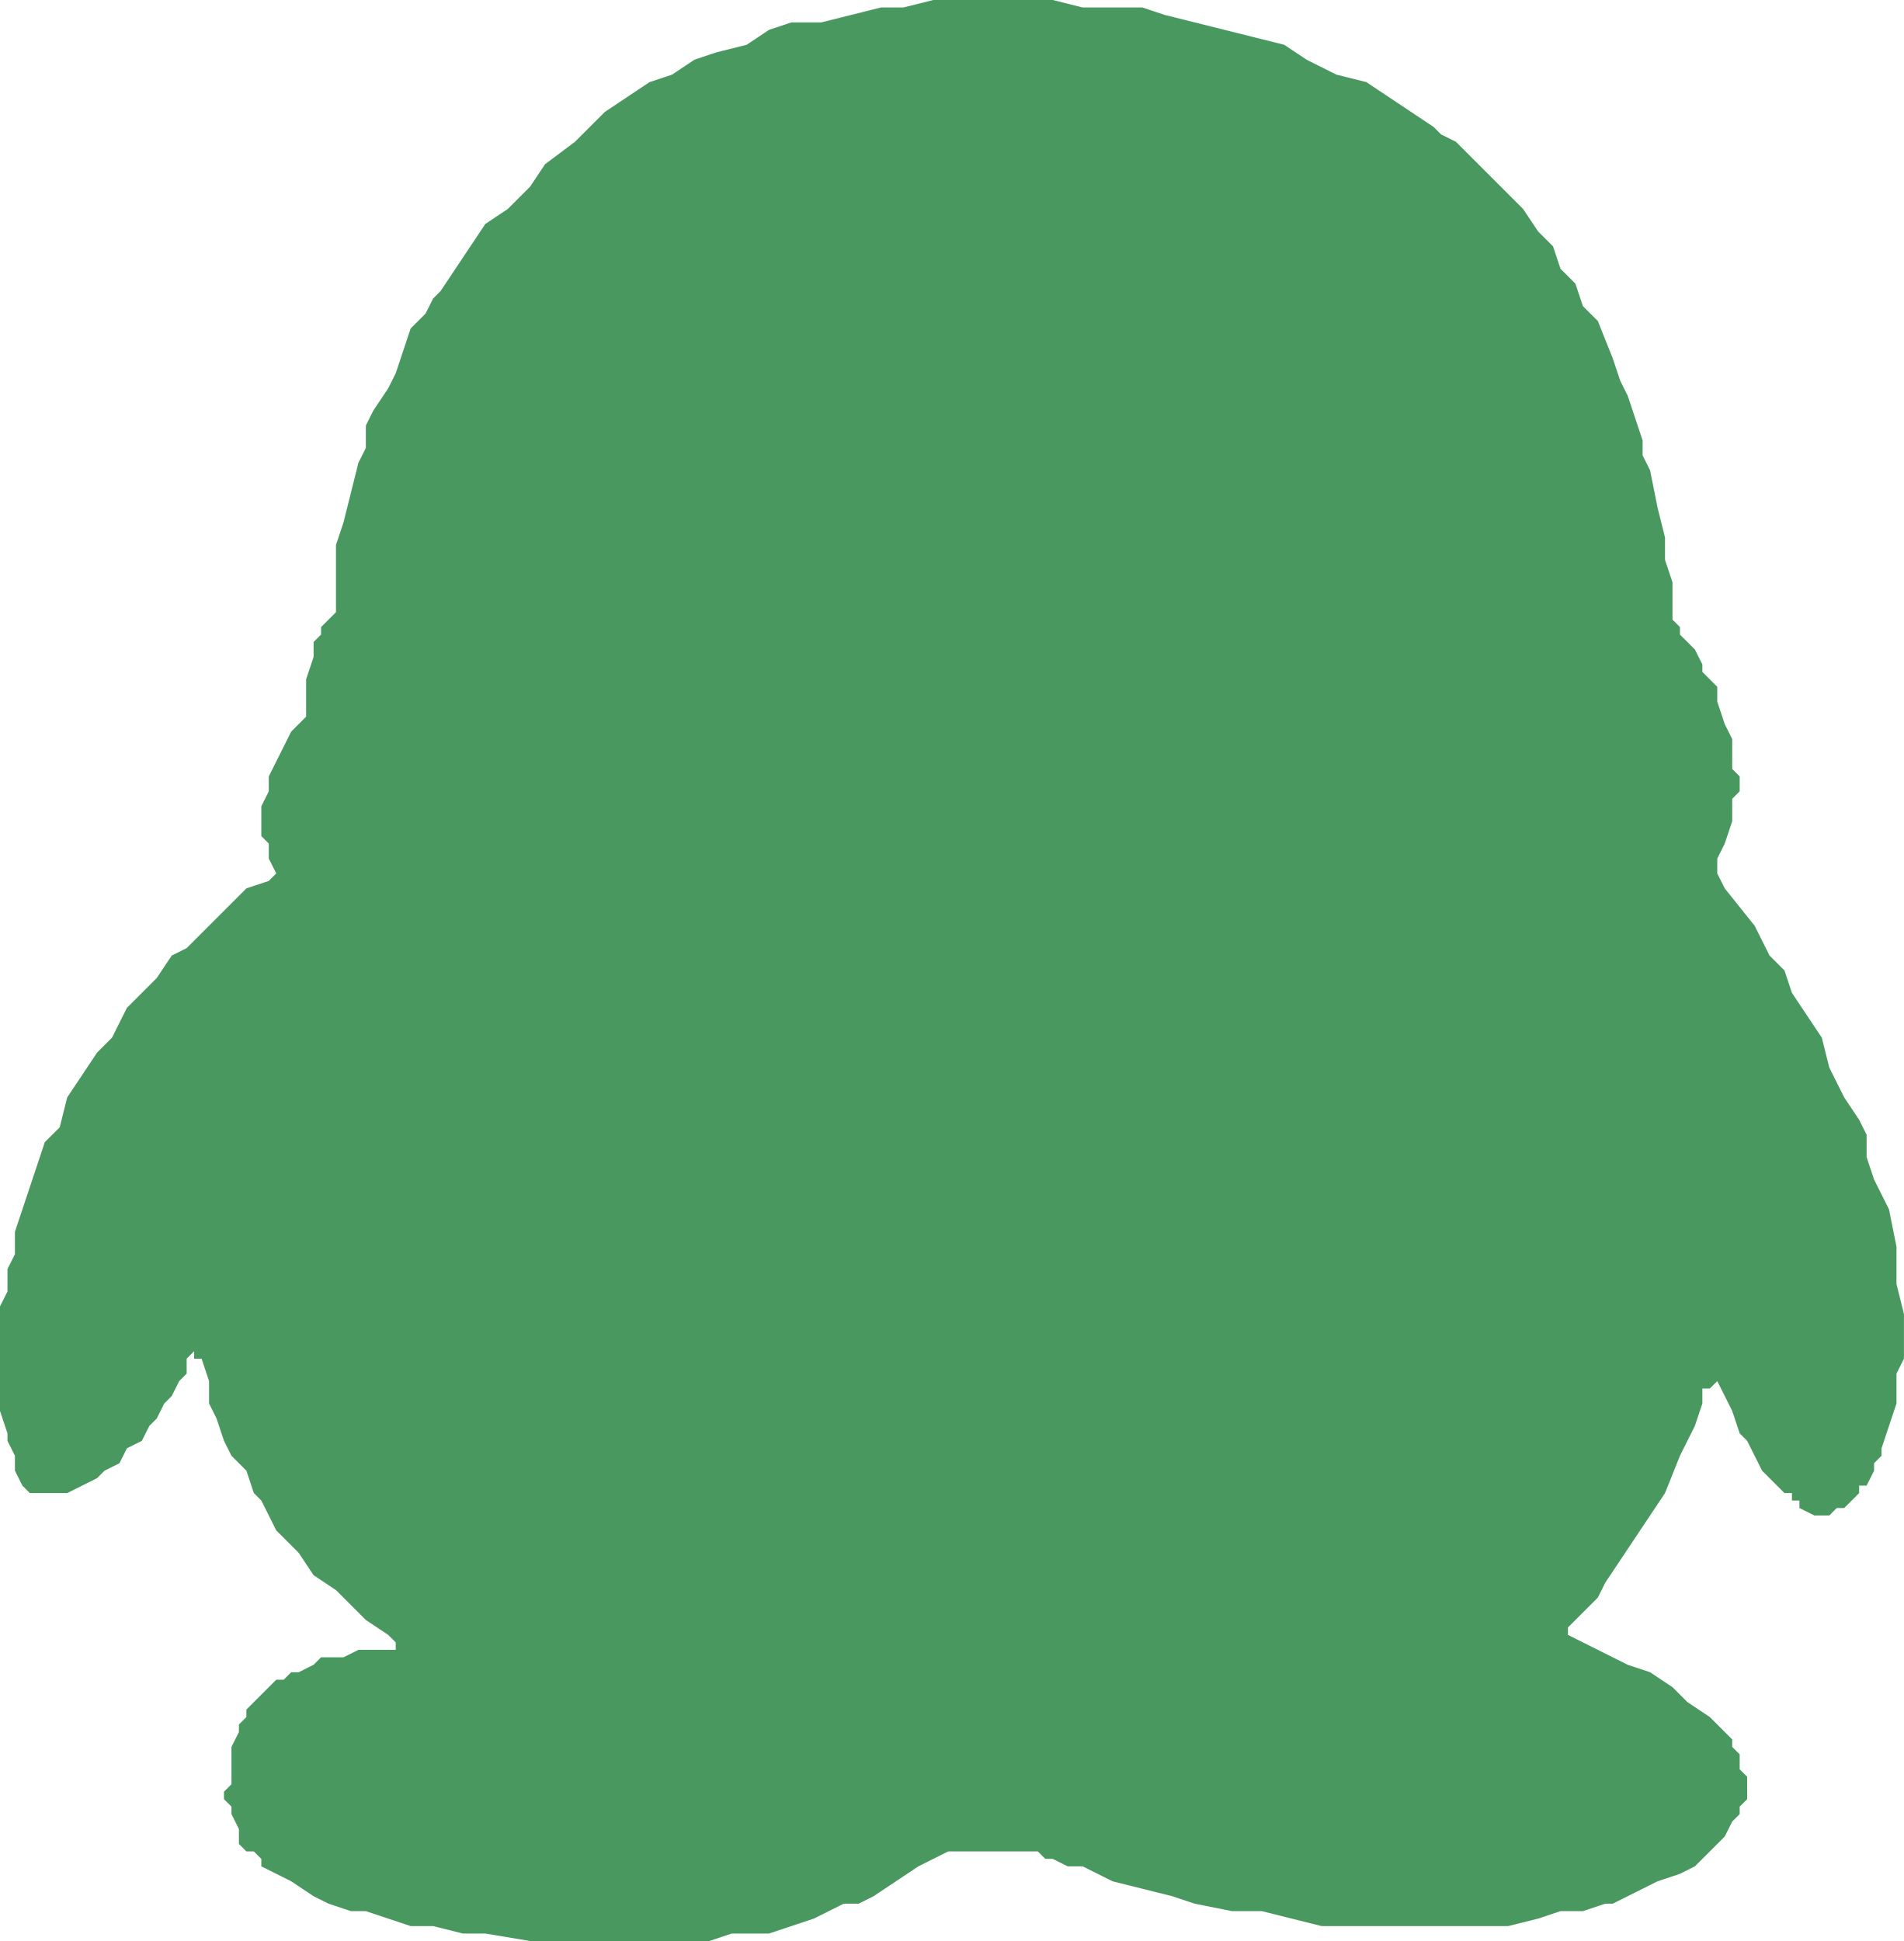
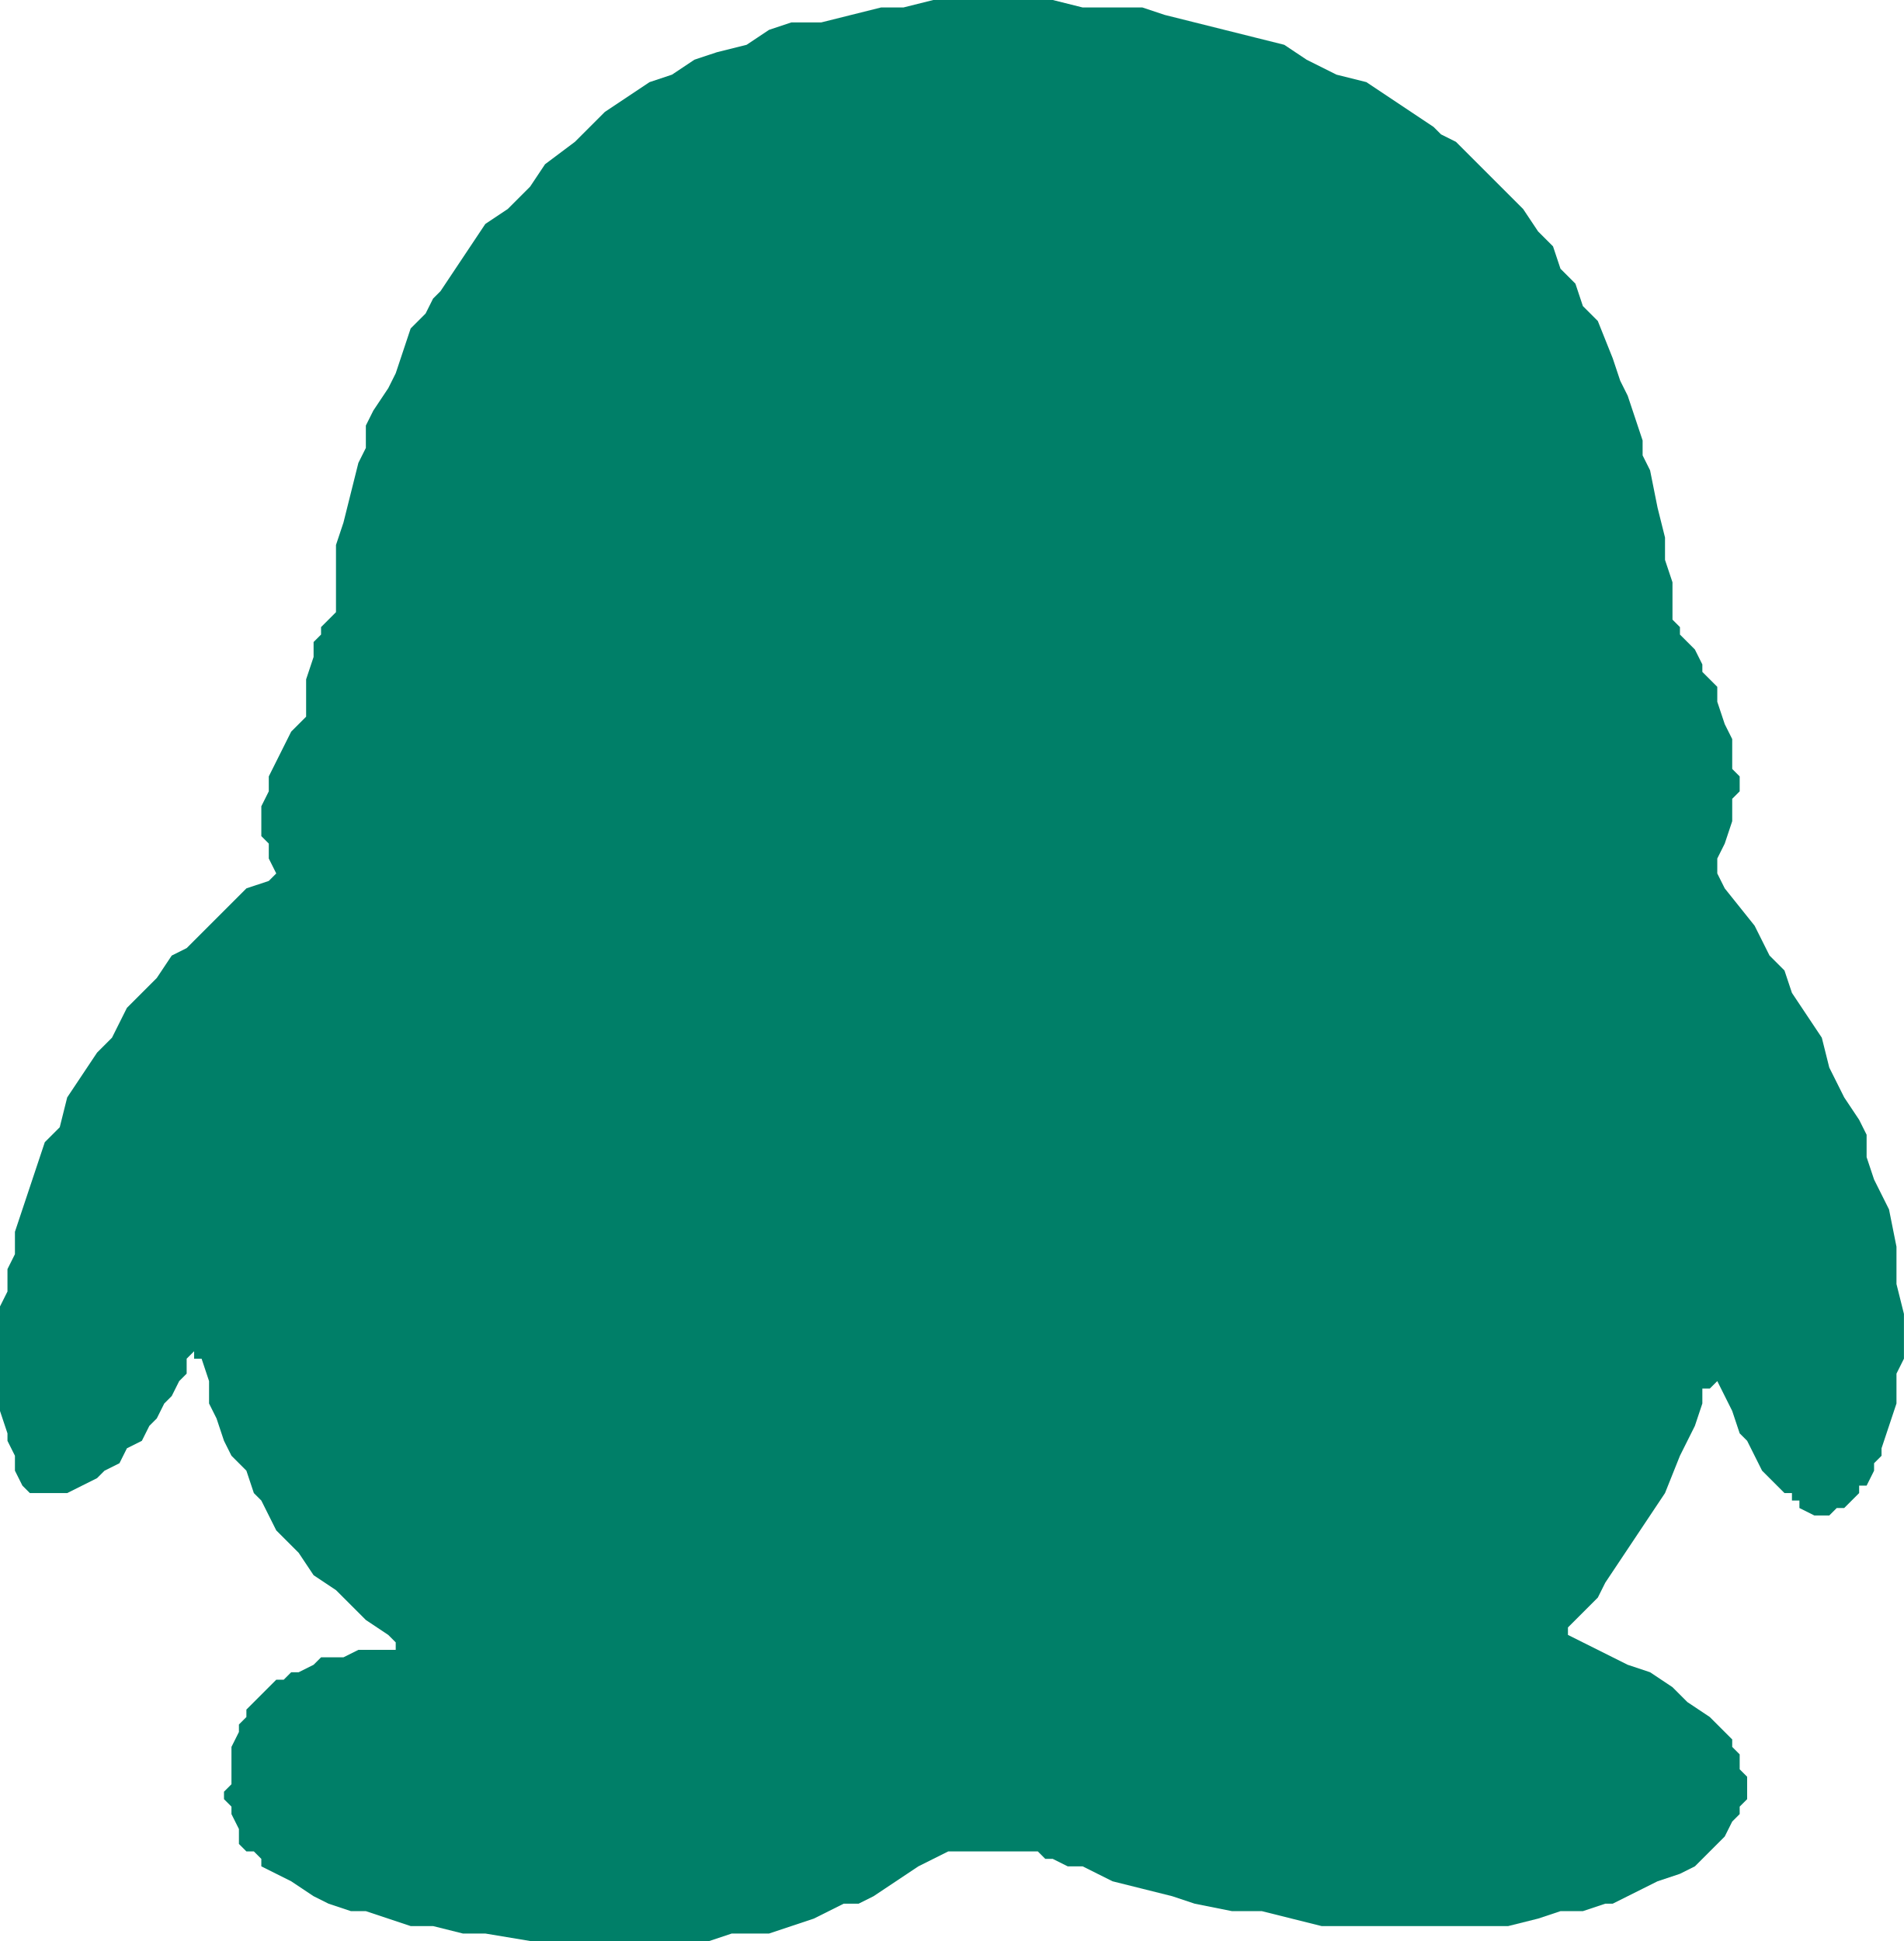
<svg xmlns="http://www.w3.org/2000/svg" version="1.1" id="图层_1" x="0px" y="0px" viewBox="0 0 25.5 26" style="enable-background:new 0 0 25.5 26;" xml:space="preserve">
  <style type="text/css">
- 	.st0{fill:#48985f;}
+ 	.st0{fill:#007F68;}
</style>
  <g id="图层_2">
    <g id="图层_1-2">
      <polygon class="st0" points="3.7,11.7 3.6,11.5 3.6,11.3 3.5,11.2 3.5,11.1 3.5,10.9 3.5,10.8 3.6,10.6 3.6,10.4 3.7,10.2 3.8,10     3.9,9.8 4.1,9.6 4.1,9.4 4.1,9.3 4.1,9.1 4.2,8.8 4.2,8.6 4.3,8.5 4.3,8.4 4.4,8.3 4.5,8.2 4.5,8 4.5,7.8 4.5,7.6 4.5,7.3 4.6,7     4.7,6.6 4.8,6.2 4.9,6 4.9,5.7 5,5.5 5.2,5.2 5.3,5 5.4,4.7 5.5,4.4 5.7,4.2 5.8,4 5.9,3.9 6.1,3.6 6.3,3.3 6.5,3 6.8,2.8     7.1,2.5 7.3,2.2 7.7,1.9 7.9,1.7 8.1,1.5 8.4,1.3 8.7,1.1 9,1 9.3,0.8 9.6,0.7 10,0.6 10.3,0.4 10.6,0.3 11,0.3 11.4,0.2     11.8,0.1 12.1,0.1 12.5,0 12.9,0 13.3,0 13.7,0 14.1,0 14.5,0.1 14.9,0.1 15.3,0.1 15.6,0.2 16,0.3 16.4,0.4 16.8,0.5 17.2,0.6     17.5,0.8 17.9,1 18.3,1.1 18.6,1.3 18.9,1.5 19.2,1.7 19.3,1.8 19.5,1.9 19.8,2.2 20,2.4 20.2,2.6 20.4,2.8 20.6,3.1 20.8,3.3     20.9,3.6 21.1,3.8 21.2,4.1 21.4,4.3 21.6,4.8 21.7,5.1 21.8,5.3 21.9,5.6 22,5.9 22,6.1 22.1,6.3 22.2,6.8 22.3,7.2 22.3,7.5     22.4,7.8 22.4,8.3 22.5,8.4 22.5,8.5 22.7,8.7 22.8,8.9 22.8,9 23,9.2 23,9.4 23.1,9.7 23.2,9.9 23.2,10.1 23.2,10.3 23.3,10.4     23.3,10.6 23.2,10.7 23.2,10.9 23.2,11 23.1,11.3 23,11.5 23,11.6 23,11.7 23,11.7 23.1,11.9 23.5,12.4 23.7,12.8 23.9,13     24,13.3 24.2,13.6 24.4,13.9 24.5,14.3 24.7,14.7 24.9,15 25,15.2 25,15.5 25.1,15.8 25.2,16 25.3,16.2 25.4,16.7 25.4,17.2     25.5,17.6 25.5,17.8 25.5,18 25.5,18.2 25.4,18.4 25.4,18.8 25.3,19.1 25.2,19.4 25.2,19.5 25.1,19.6 25.1,19.7 25,19.9     24.9,19.9 24.9,20 24.8,20.1 24.7,20.2 24.6,20.2 24.5,20.3 24.5,20.3 24.4,20.3 24.3,20.3 24.3,20.3 24.1,20.2 24.1,20.1     24,20.1 24,20 23.9,20 23.8,19.9 23.6,19.7 23.5,19.5 23.4,19.3 23.3,19.2 23.2,18.9 23,18.5 23,18.5 23,18.5 22.9,18.6     22.8,18.6 22.8,18.8 22.7,19.1 22.5,19.5 22.3,20 22.1,20.3 21.9,20.6 21.7,20.9 21.5,21.2 21.4,21.4 21.3,21.5 21,21.8 21,21.8     21,21.9 21.2,22 21.8,22.3 22.1,22.4 22.4,22.6 22.6,22.8 22.9,23 23,23.1 23.1,23.2 23.2,23.3 23.2,23.4 23.3,23.5 23.3,23.7     23.4,23.8 23.4,23.9 23.4,24 23.4,24.1 23.3,24.2 23.3,24.3 23.3,24.3 23.2,24.4 23.1,24.6 23,24.7 22.9,24.8 22.8,24.9 22.7,25     22.5,25.1 22.2,25.2 22,25.3 21.8,25.4 21.6,25.5 21.5,25.5 21.2,25.6 20.9,25.6 20.6,25.7 20.2,25.8 19.9,25.8 19.5,25.8     19.2,25.8 18.8,25.8 18.4,25.8 18,25.8 17.7,25.8 17.3,25.7 16.9,25.6 16.5,25.6 16,25.5 15.7,25.4 15.3,25.3 14.9,25.2 14.5,25     14.3,25 14.1,24.9 14,24.9 13.9,24.8 13.7,24.8 13.5,24.8 13.1,24.8 12.9,24.8 12.7,24.8 12.5,24.9 12.3,25 12,25.2 11.7,25.4     11.5,25.5 11.3,25.5 10.9,25.7 10.6,25.8 10.3,25.9 10,25.9 9.8,25.9 9.5,26 9.3,26 9,26 8.7,26 8.4,26 7.8,26 7.1,26 6.5,25.9     6.2,25.9 5.8,25.8 5.5,25.8 5.2,25.7 4.9,25.6 4.7,25.6 4.4,25.5 4.2,25.4 3.9,25.2 3.7,25.1 3.5,25 3.5,24.9 3.4,24.8 3.3,24.8     3.2,24.7 3.2,24.6 3.2,24.5 3.1,24.3 3.1,24.2 3,24.1 3,24 3.1,23.9 3.1,23.8 3.1,23.7 3.1,23.6 3.1,23.5 3.1,23.4 3.2,23.2     3.2,23.1 3.3,23 3.3,22.9 3.4,22.8 3.5,22.7 3.6,22.6 3.7,22.5 3.8,22.5 3.9,22.4 4,22.4 4.2,22.3 4.3,22.2 4.5,22.2 4.6,22.2     4.8,22.1 5,22.1 5.2,22.1 5.3,22.1 5.3,22.1 5.3,22.1 5.3,22 5.3,22 5.2,21.9 4.9,21.7 4.7,21.5 4.5,21.3 4.2,21.1 4,20.8     3.7,20.5 3.6,20.3 3.5,20.1 3.4,20 3.3,19.7 3.1,19.5 3,19.3 2.9,19 2.8,18.8 2.8,18.5 2.7,18.2 2.7,18.2 2.6,18.2 2.6,18.1     2.6,18.1 2.5,18.2 2.5,18.2 2.5,18.2 2.5,18.3 2.5,18.4 2.4,18.5 2.3,18.7 2.2,18.8 2.1,19 2,19.1 1.9,19.3 1.7,19.4 1.6,19.6     1.4,19.7 1.3,19.8 1.1,19.9 0.9,20 0.7,20 0.5,20 0.5,20 0.5,20 0.4,20 0.4,20 0.3,19.9 0.2,19.7 0.2,19.6 0.2,19.5 0.1,19.3     0.1,19.2 0,18.9 0,18.6 0,18.5 0,18 0,17.5 0.1,17.3 0.1,17 0.2,16.8 0.2,16.5 0.3,16.2 0.4,15.9 0.5,15.6 0.6,15.3 0.8,15.1     0.9,14.7 1.1,14.4 1.3,14.1 1.5,13.9 1.7,13.5 1.9,13.3 2.1,13.1 2.3,12.8 2.5,12.7 2.6,12.6 2.8,12.4 3,12.2 3.3,11.9 3.6,11.8       " />
    </g>
  </g>
</svg>
